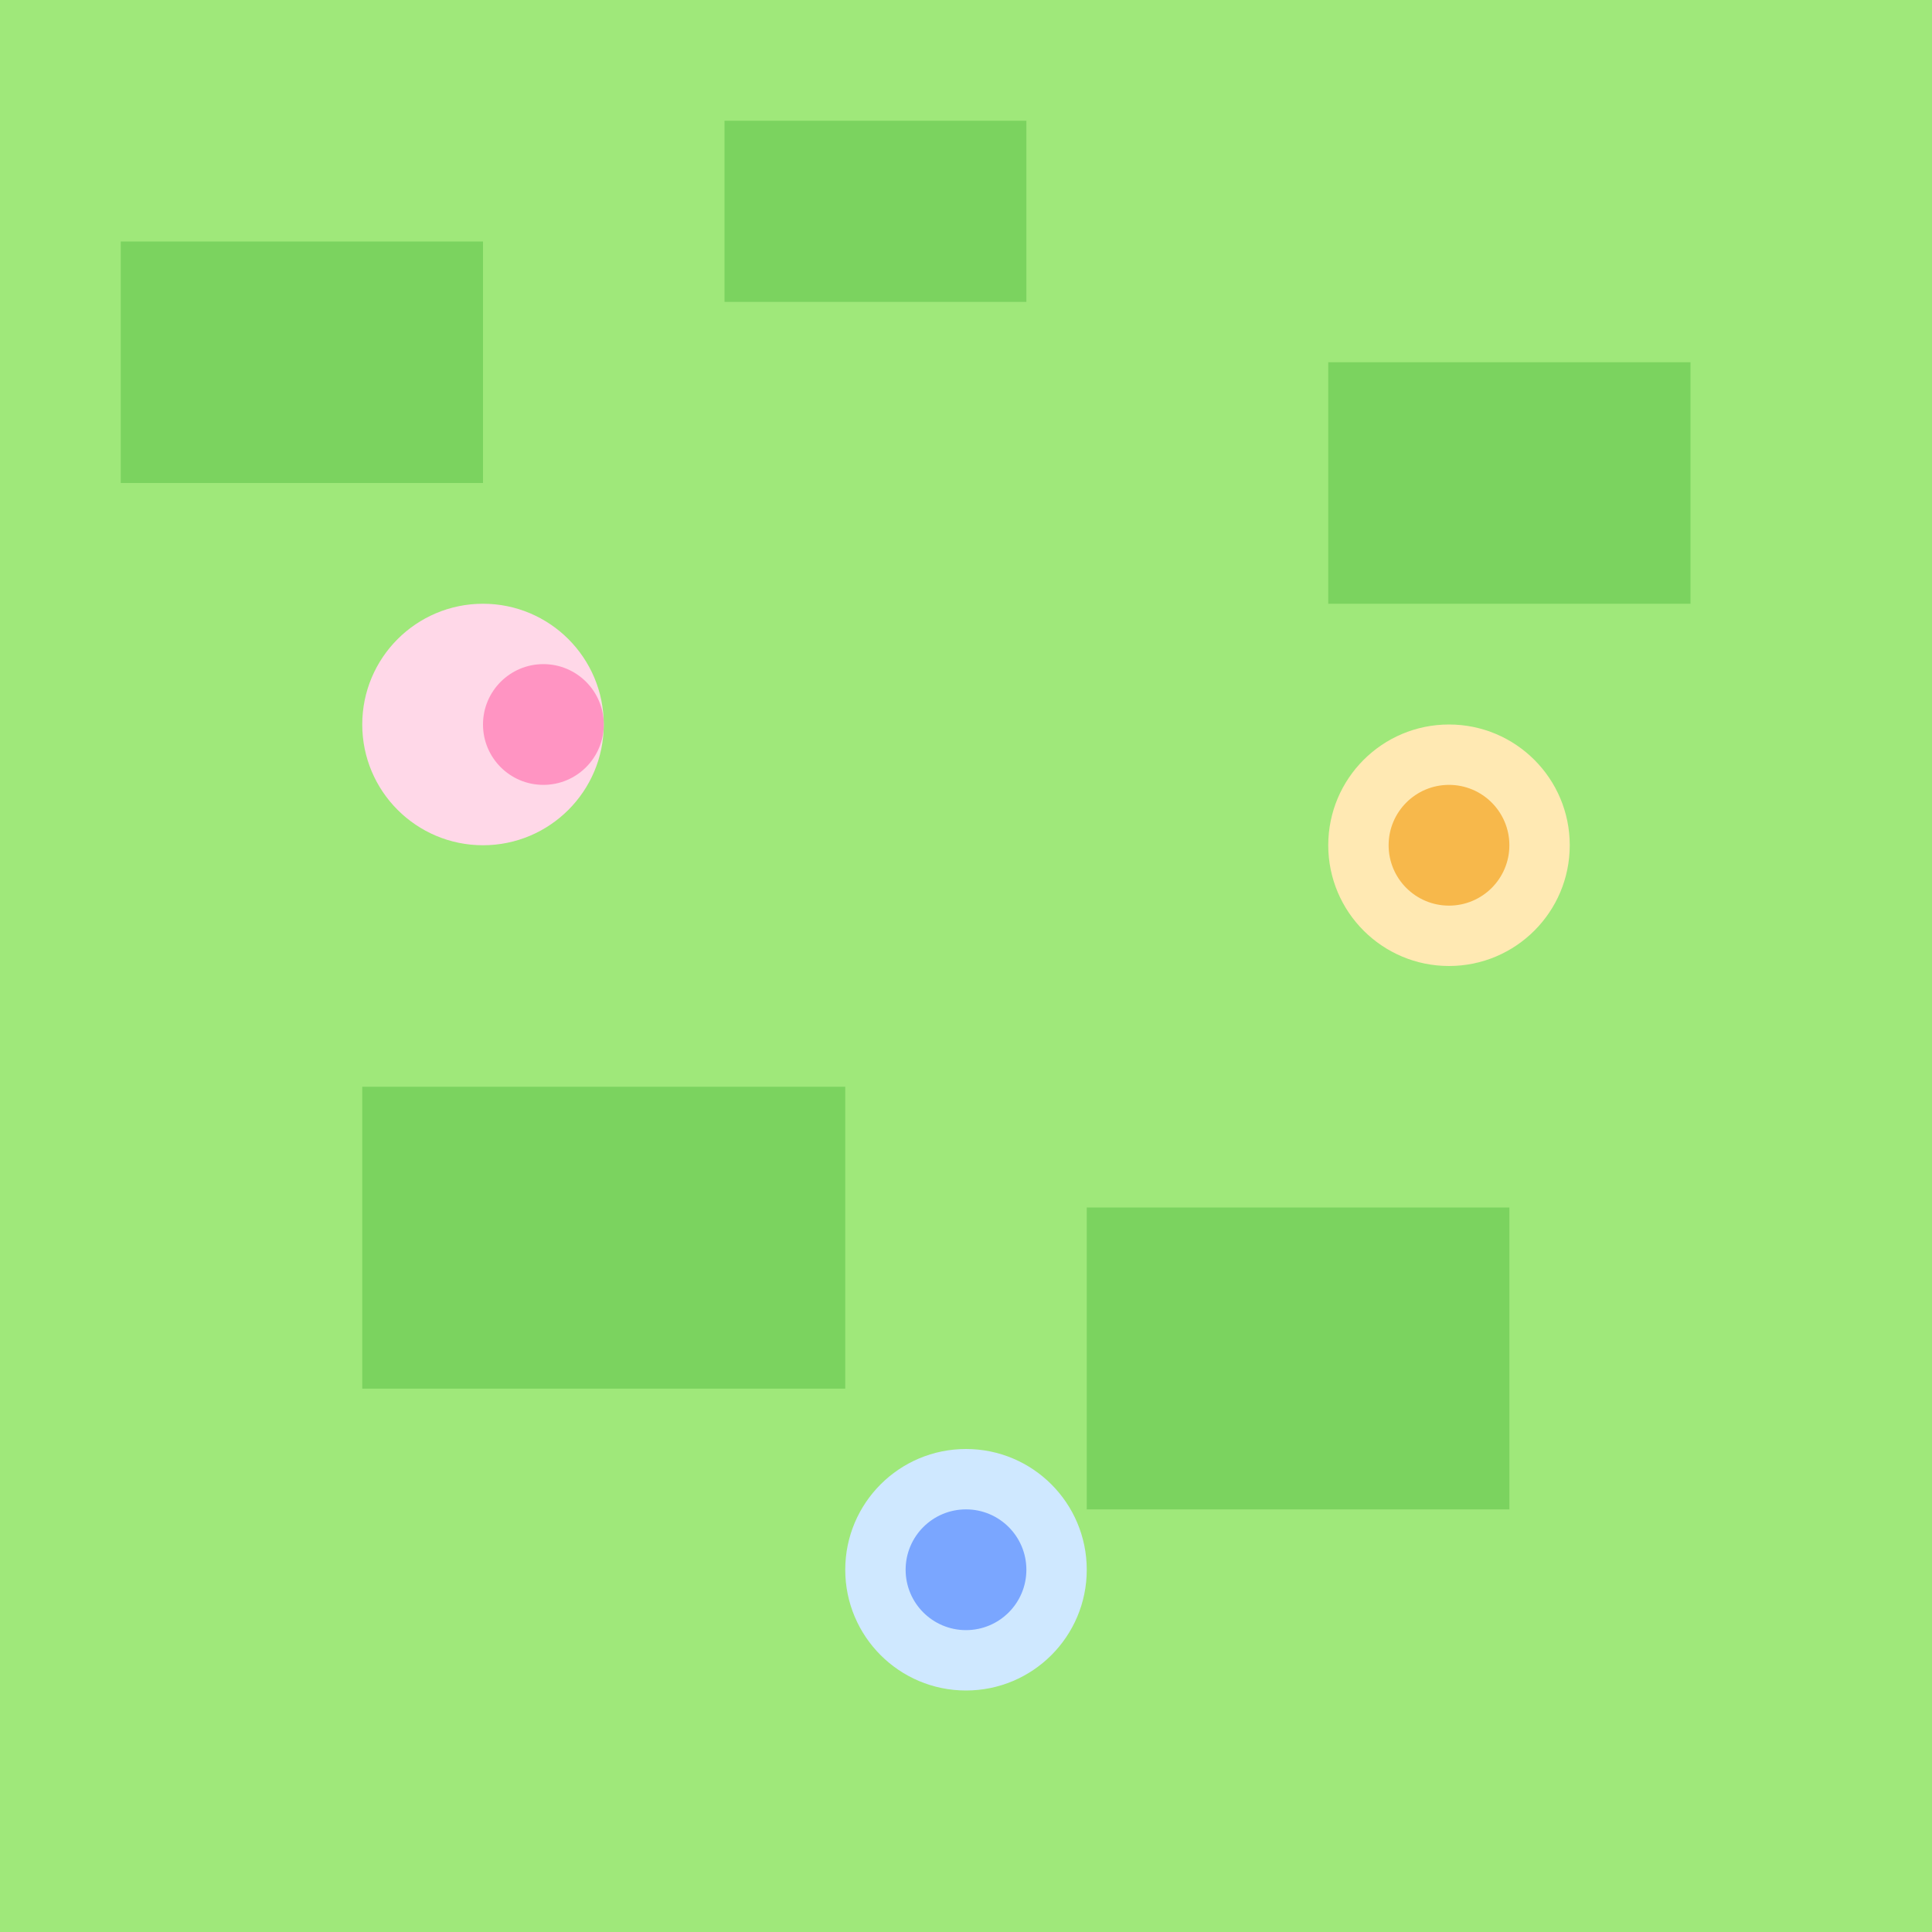
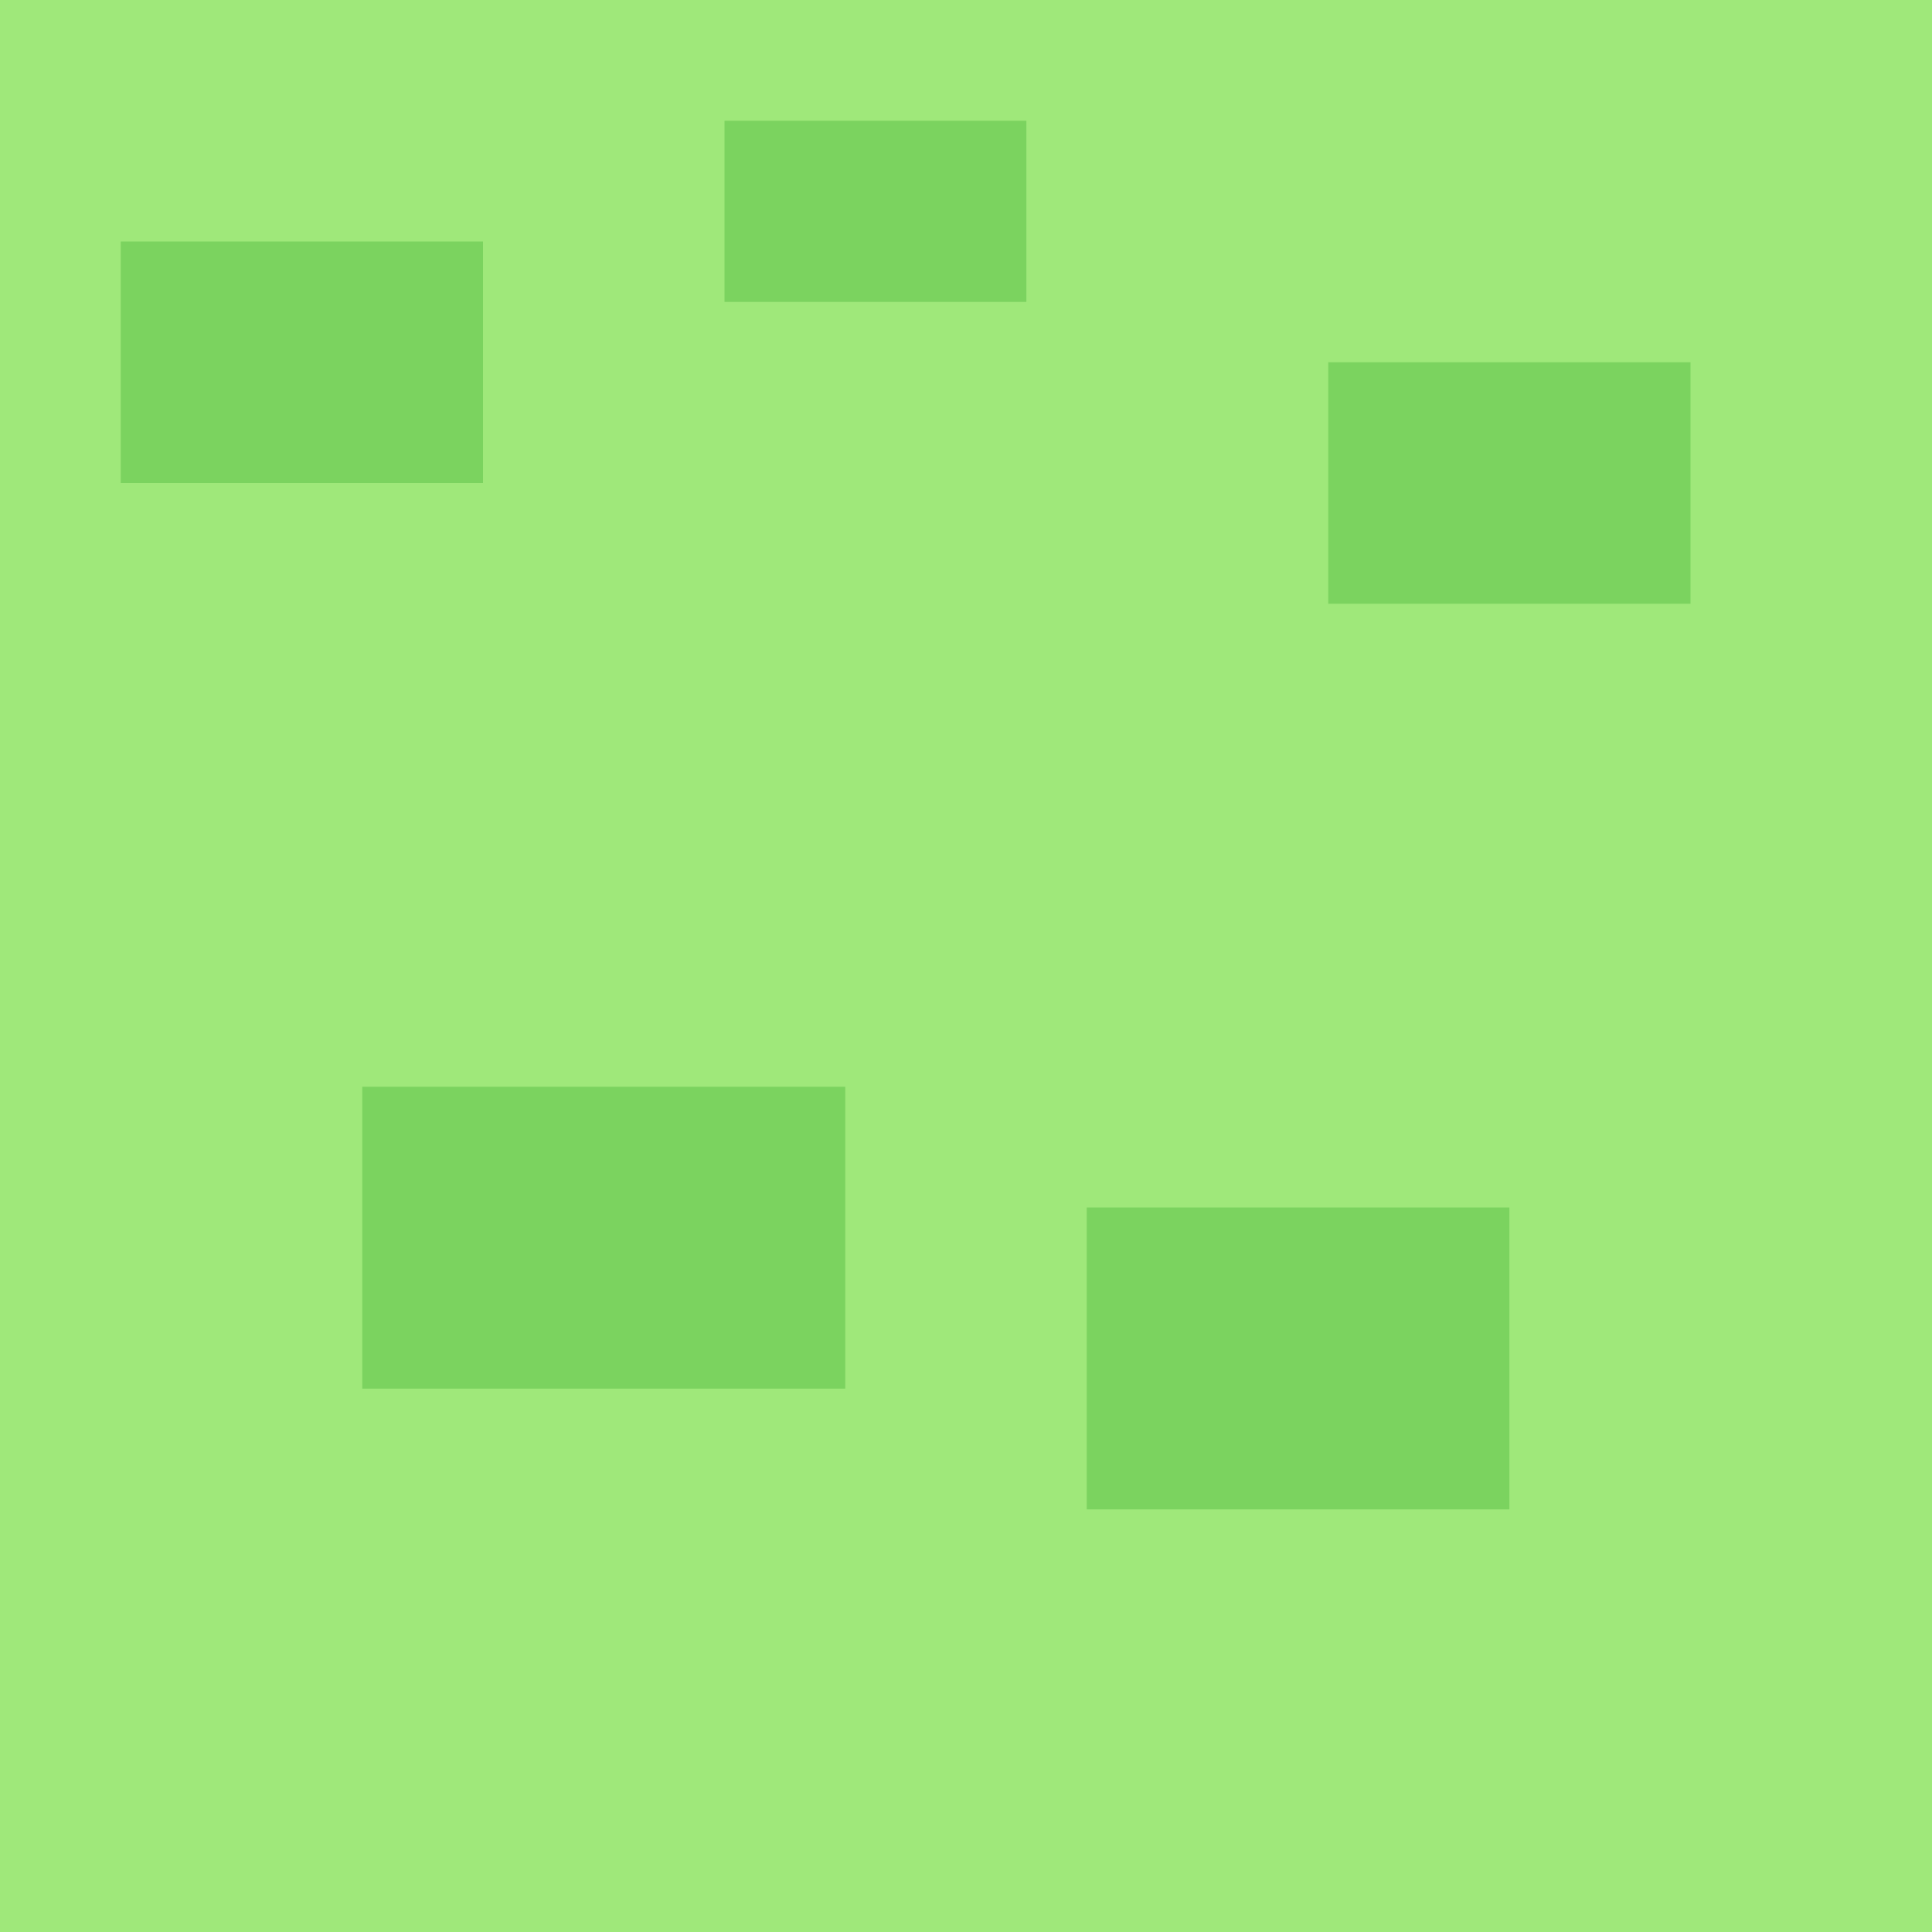
<svg xmlns="http://www.w3.org/2000/svg" width="32" height="32" viewBox="0 0 32 32">
  <rect width="32" height="32" fill="#9fe87a" />
  <rect x="2" y="4" width="6" height="4" fill="#7bd35f" />
  <rect x="12" y="2" width="5" height="3" fill="#7bd35f" />
  <rect x="22" y="6" width="6" height="4" fill="#7bd35f" />
  <rect x="6" y="18" width="8" height="5" fill="#7bd35f" />
  <rect x="18" y="20" width="7" height="5" fill="#7bd35f" />
-   <circle cx="8" cy="12" r="2" fill="#ffd8e8" />
-   <circle cx="9" cy="12" r="1" fill="#ff94c2" />
-   <circle cx="24" cy="14" r="2" fill="#ffe9b3" />
-   <circle cx="24" cy="14" r="1" fill="#f7b84b" />
-   <circle cx="16" cy="26" r="2" fill="#cfe8ff" />
-   <circle cx="16" cy="26" r="1" fill="#7aa6ff" />
</svg>
